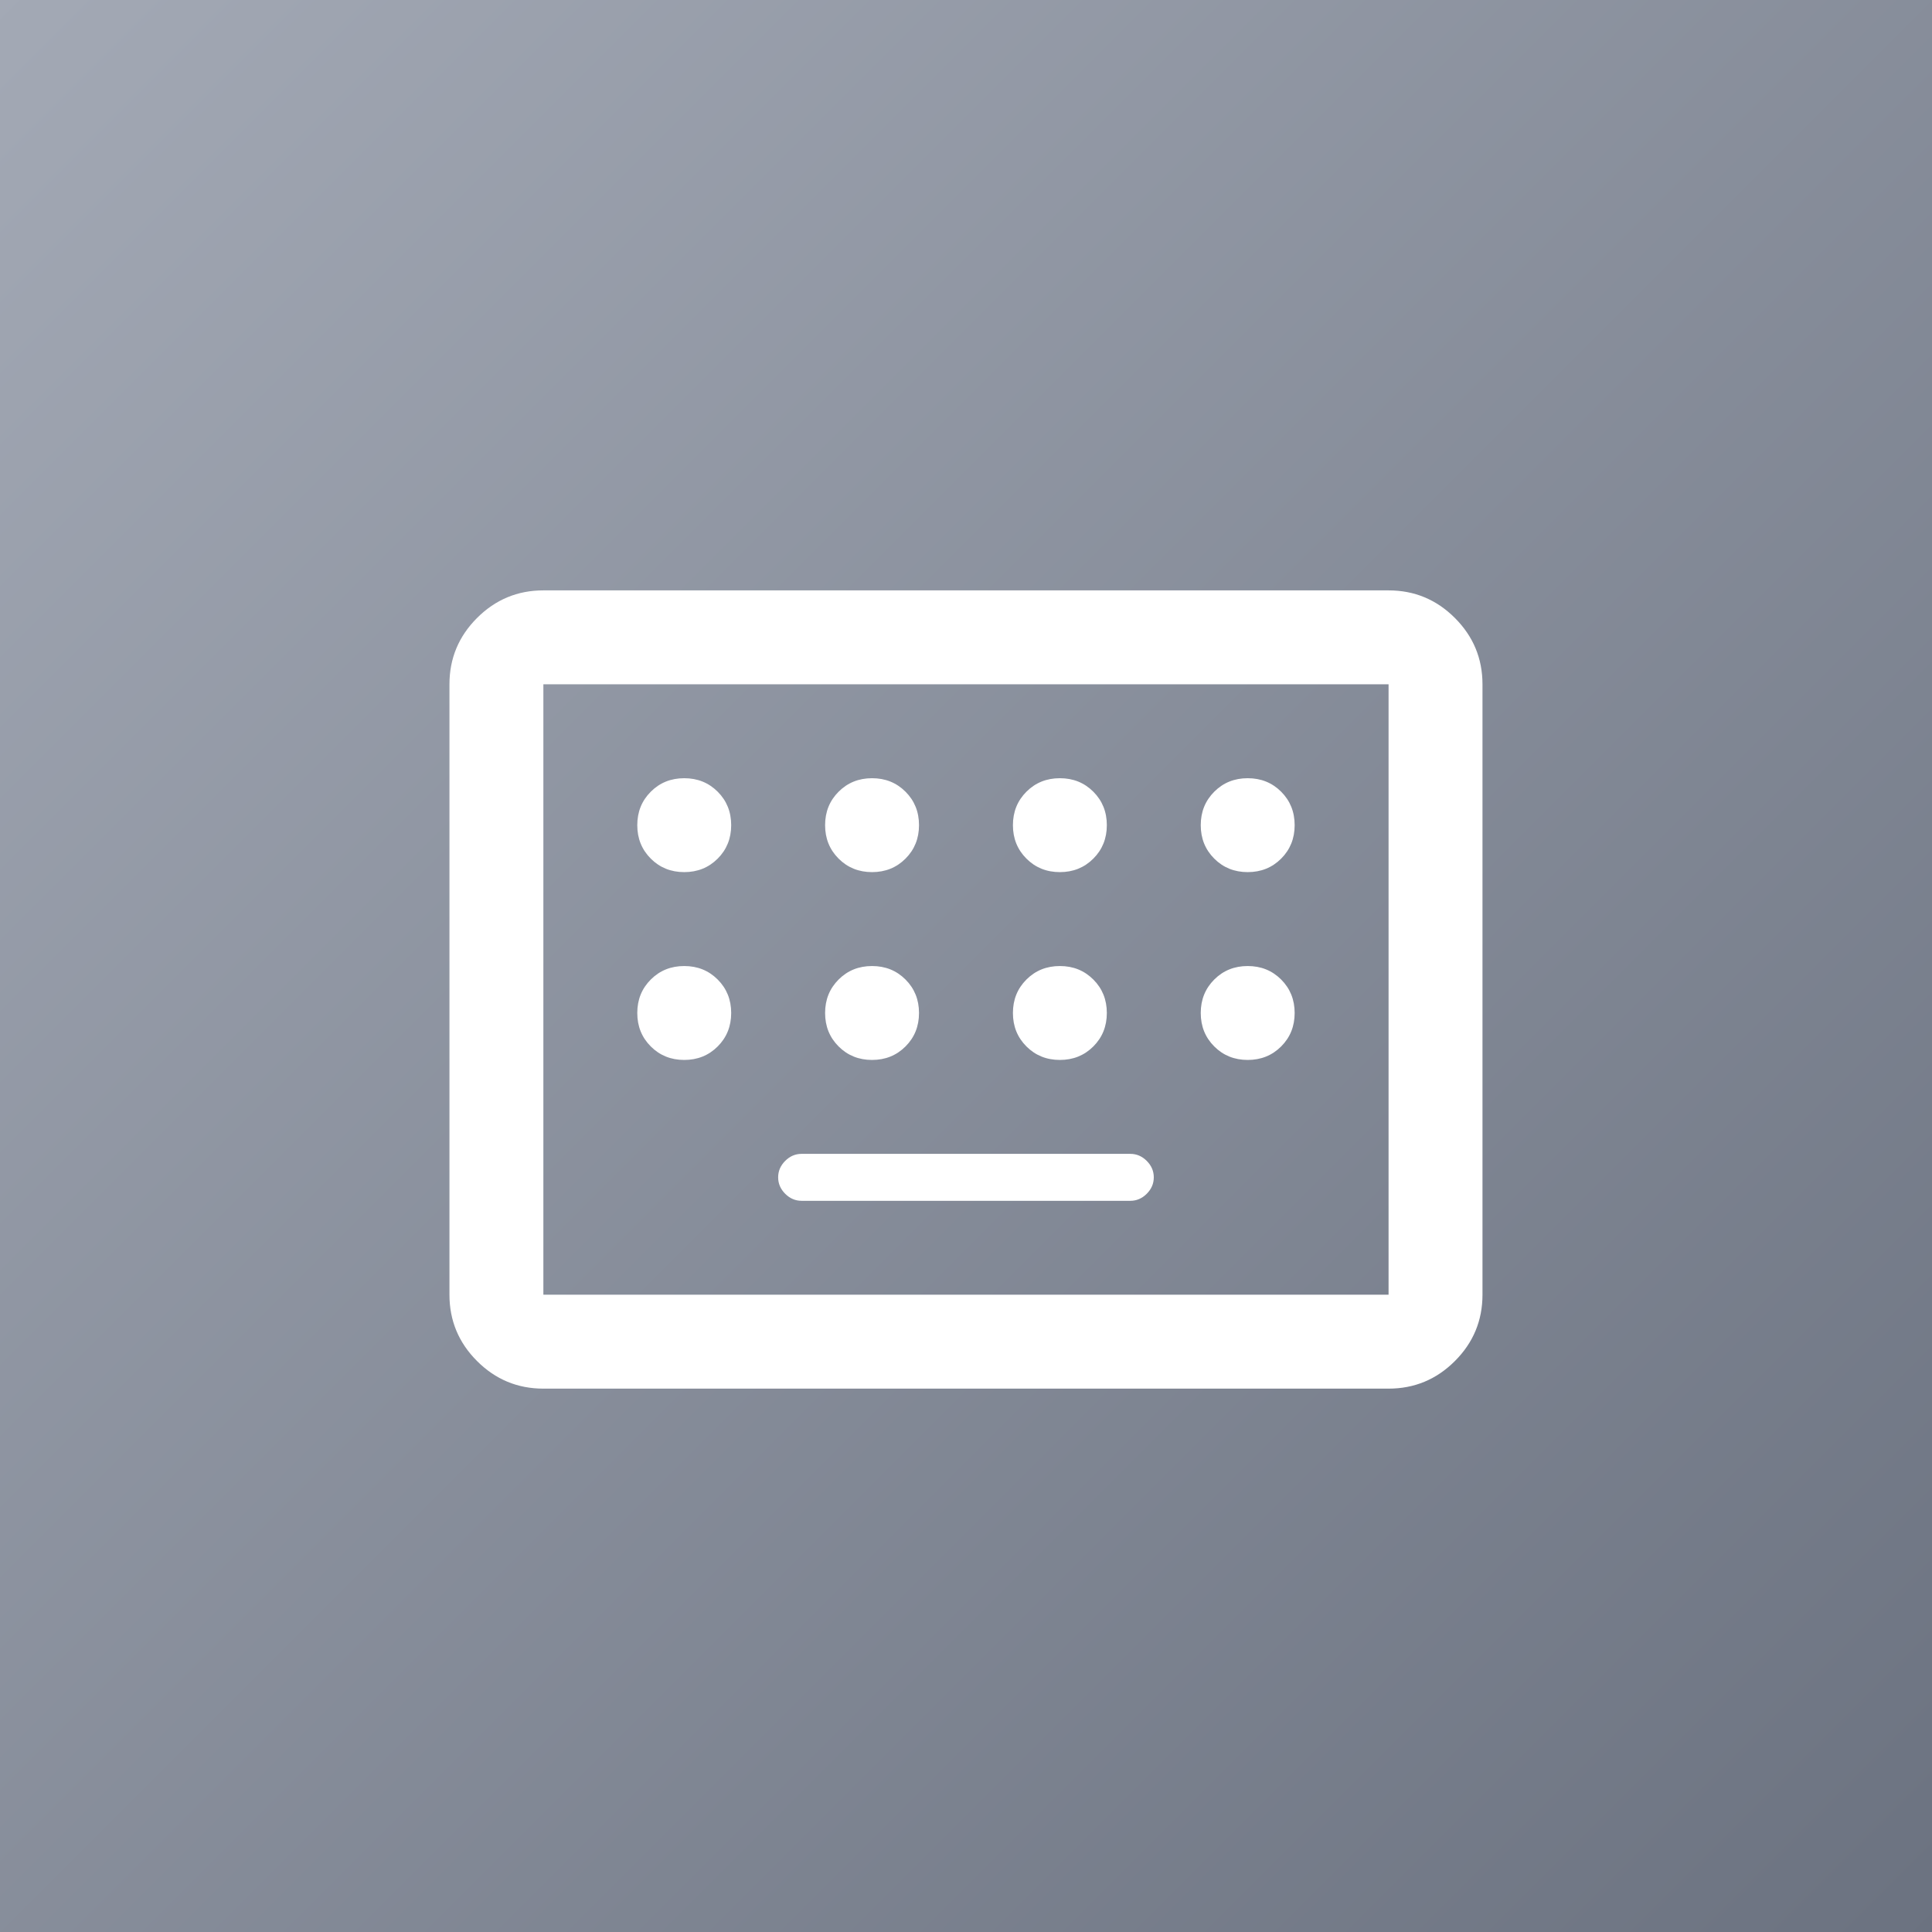
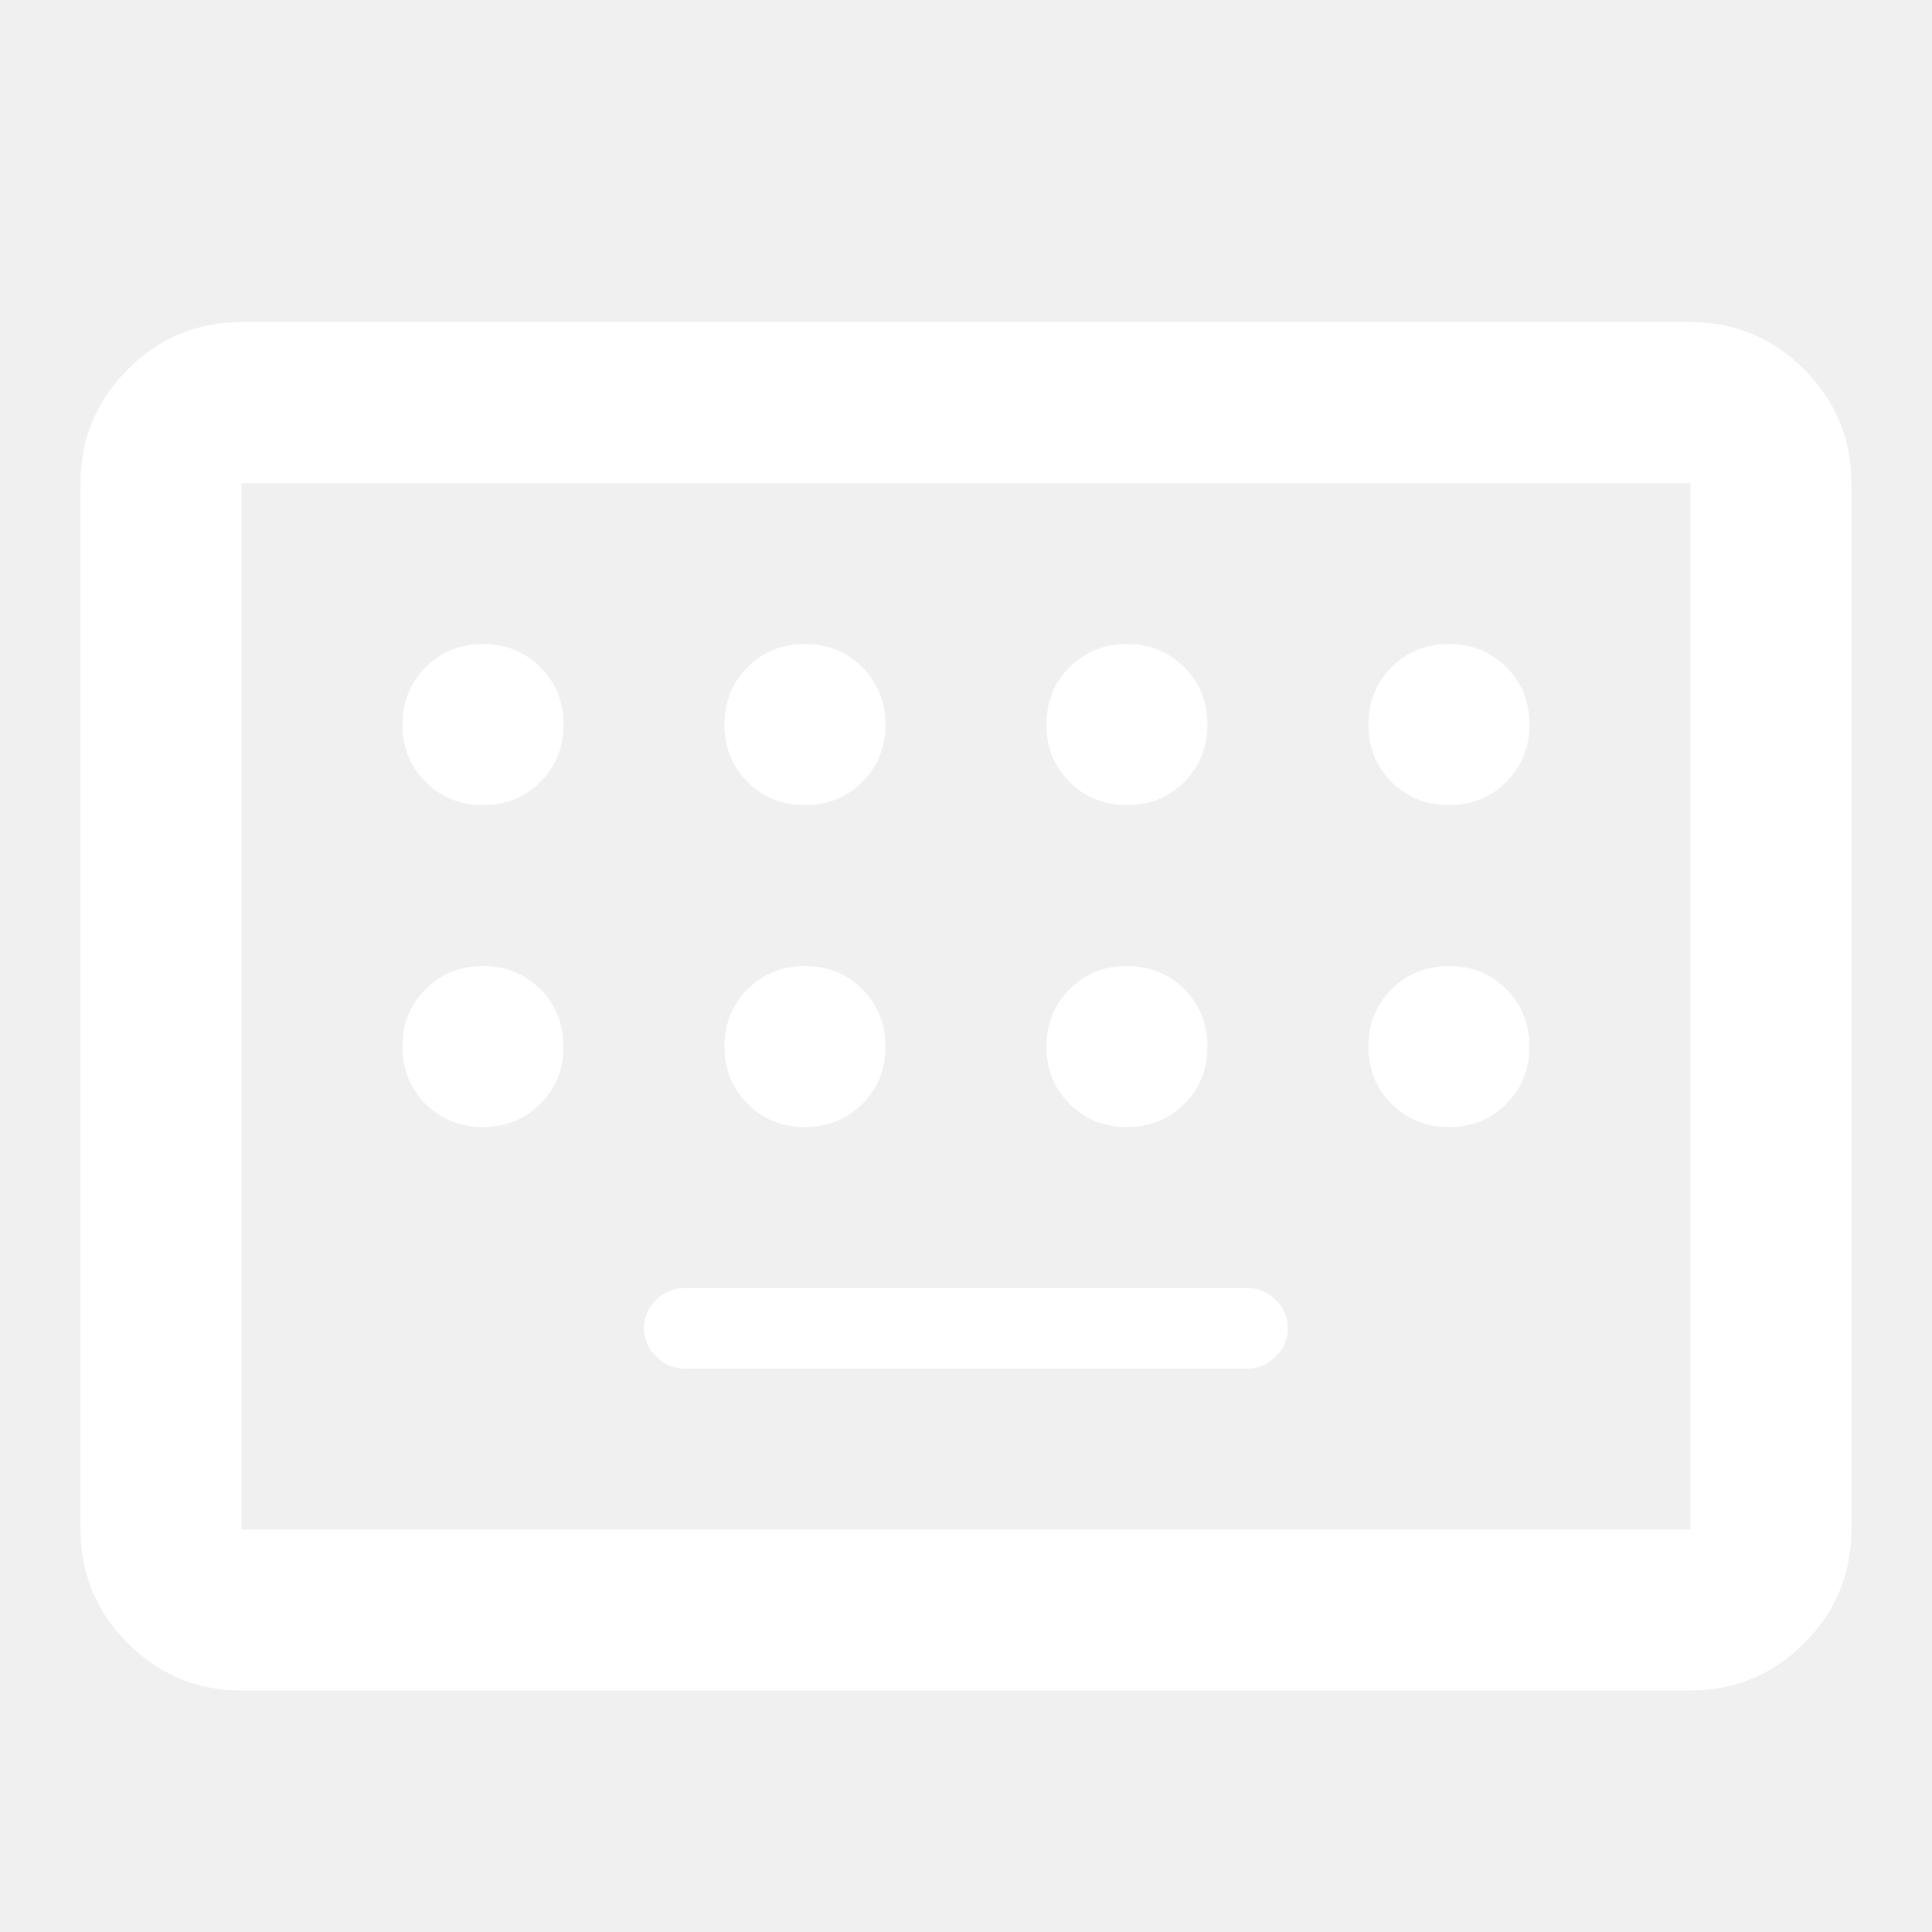
- <svg xmlns="http://www.w3.org/2000/svg" width="96" height="96" viewBox="0 0 96 96">
-   <defs>
-     <linearGradient id="g" x1="0%" y1="0%" x2="100%" y2="100%">
-       <stop offset="0" stop-color="#A3A9B5" />
-       <stop offset="1" stop-color="#6B7280" />
-     </linearGradient>
-   </defs>
-   <rect width="96" height="96" fill="url(#g)" />
+ <svg xmlns="http://www.w3.org/2000/svg" width="96" height="96" viewBox="20 20 56 56">
  <g transform="translate(20 76) scale(0.05833)" fill="#ffffff">
    <path d="M120-120q-33 0-56.5-23.5T40-200v-520q0-33 23.5-56.5T120-800h720q33 0 56.5 23.5T920-720v520q0 33-23.5 56.5T840-120H120Zm0-80h720v-520H120v520Zm220-80h280q8 0 14-6t6-14q0-8-6-14t-14-6H340q-8 0-14 6t-6 14q0 8 6 14t14 6Zm-220 80v-520 520Zm120-360q17 0 28.5-11.5T280-600q0-17-11.5-28.5T240-640q-17 0-28.5 11.5T200-600q0 17 11.5 28.5T240-560Zm160 0q17 0 28.5-11.5T440-600q0-17-11.5-28.5T400-640q-17 0-28.5 11.5T360-600q0 17 11.5 28.5T400-560Zm160 0q17 0 28.5-11.5T600-600q0-17-11.5-28.5T560-640q-17 0-28.5 11.5T520-600q0 17 11.5 28.5T560-560Zm160 0q17 0 28.5-11.5T760-600q0-17-11.5-28.5T720-640q-17 0-28.5 11.5T680-600q0 17 11.5 28.5T720-560ZM240-400q17 0 28.5-11.5T280-440q0-17-11.5-28.5T240-480q-17 0-28.5 11.5T200-440q0 17 11.5 28.5T240-400Zm160 0q17 0 28.5-11.5T440-440q0-17-11.5-28.5T400-480q-17 0-28.5 11.5T360-440q0 17 11.5 28.5T400-400Zm160 0q17 0 28.5-11.5T600-440q0-17-11.5-28.5T560-480q-17 0-28.5 11.5T520-440q0 17 11.5 28.5T560-400Zm160 0q17 0 28.5-11.5T760-440q0-17-11.5-28.5T720-480q-17 0-28.5 11.5T680-440q0 17 11.5 28.5T720-400Z" />
  </g>
</svg>
